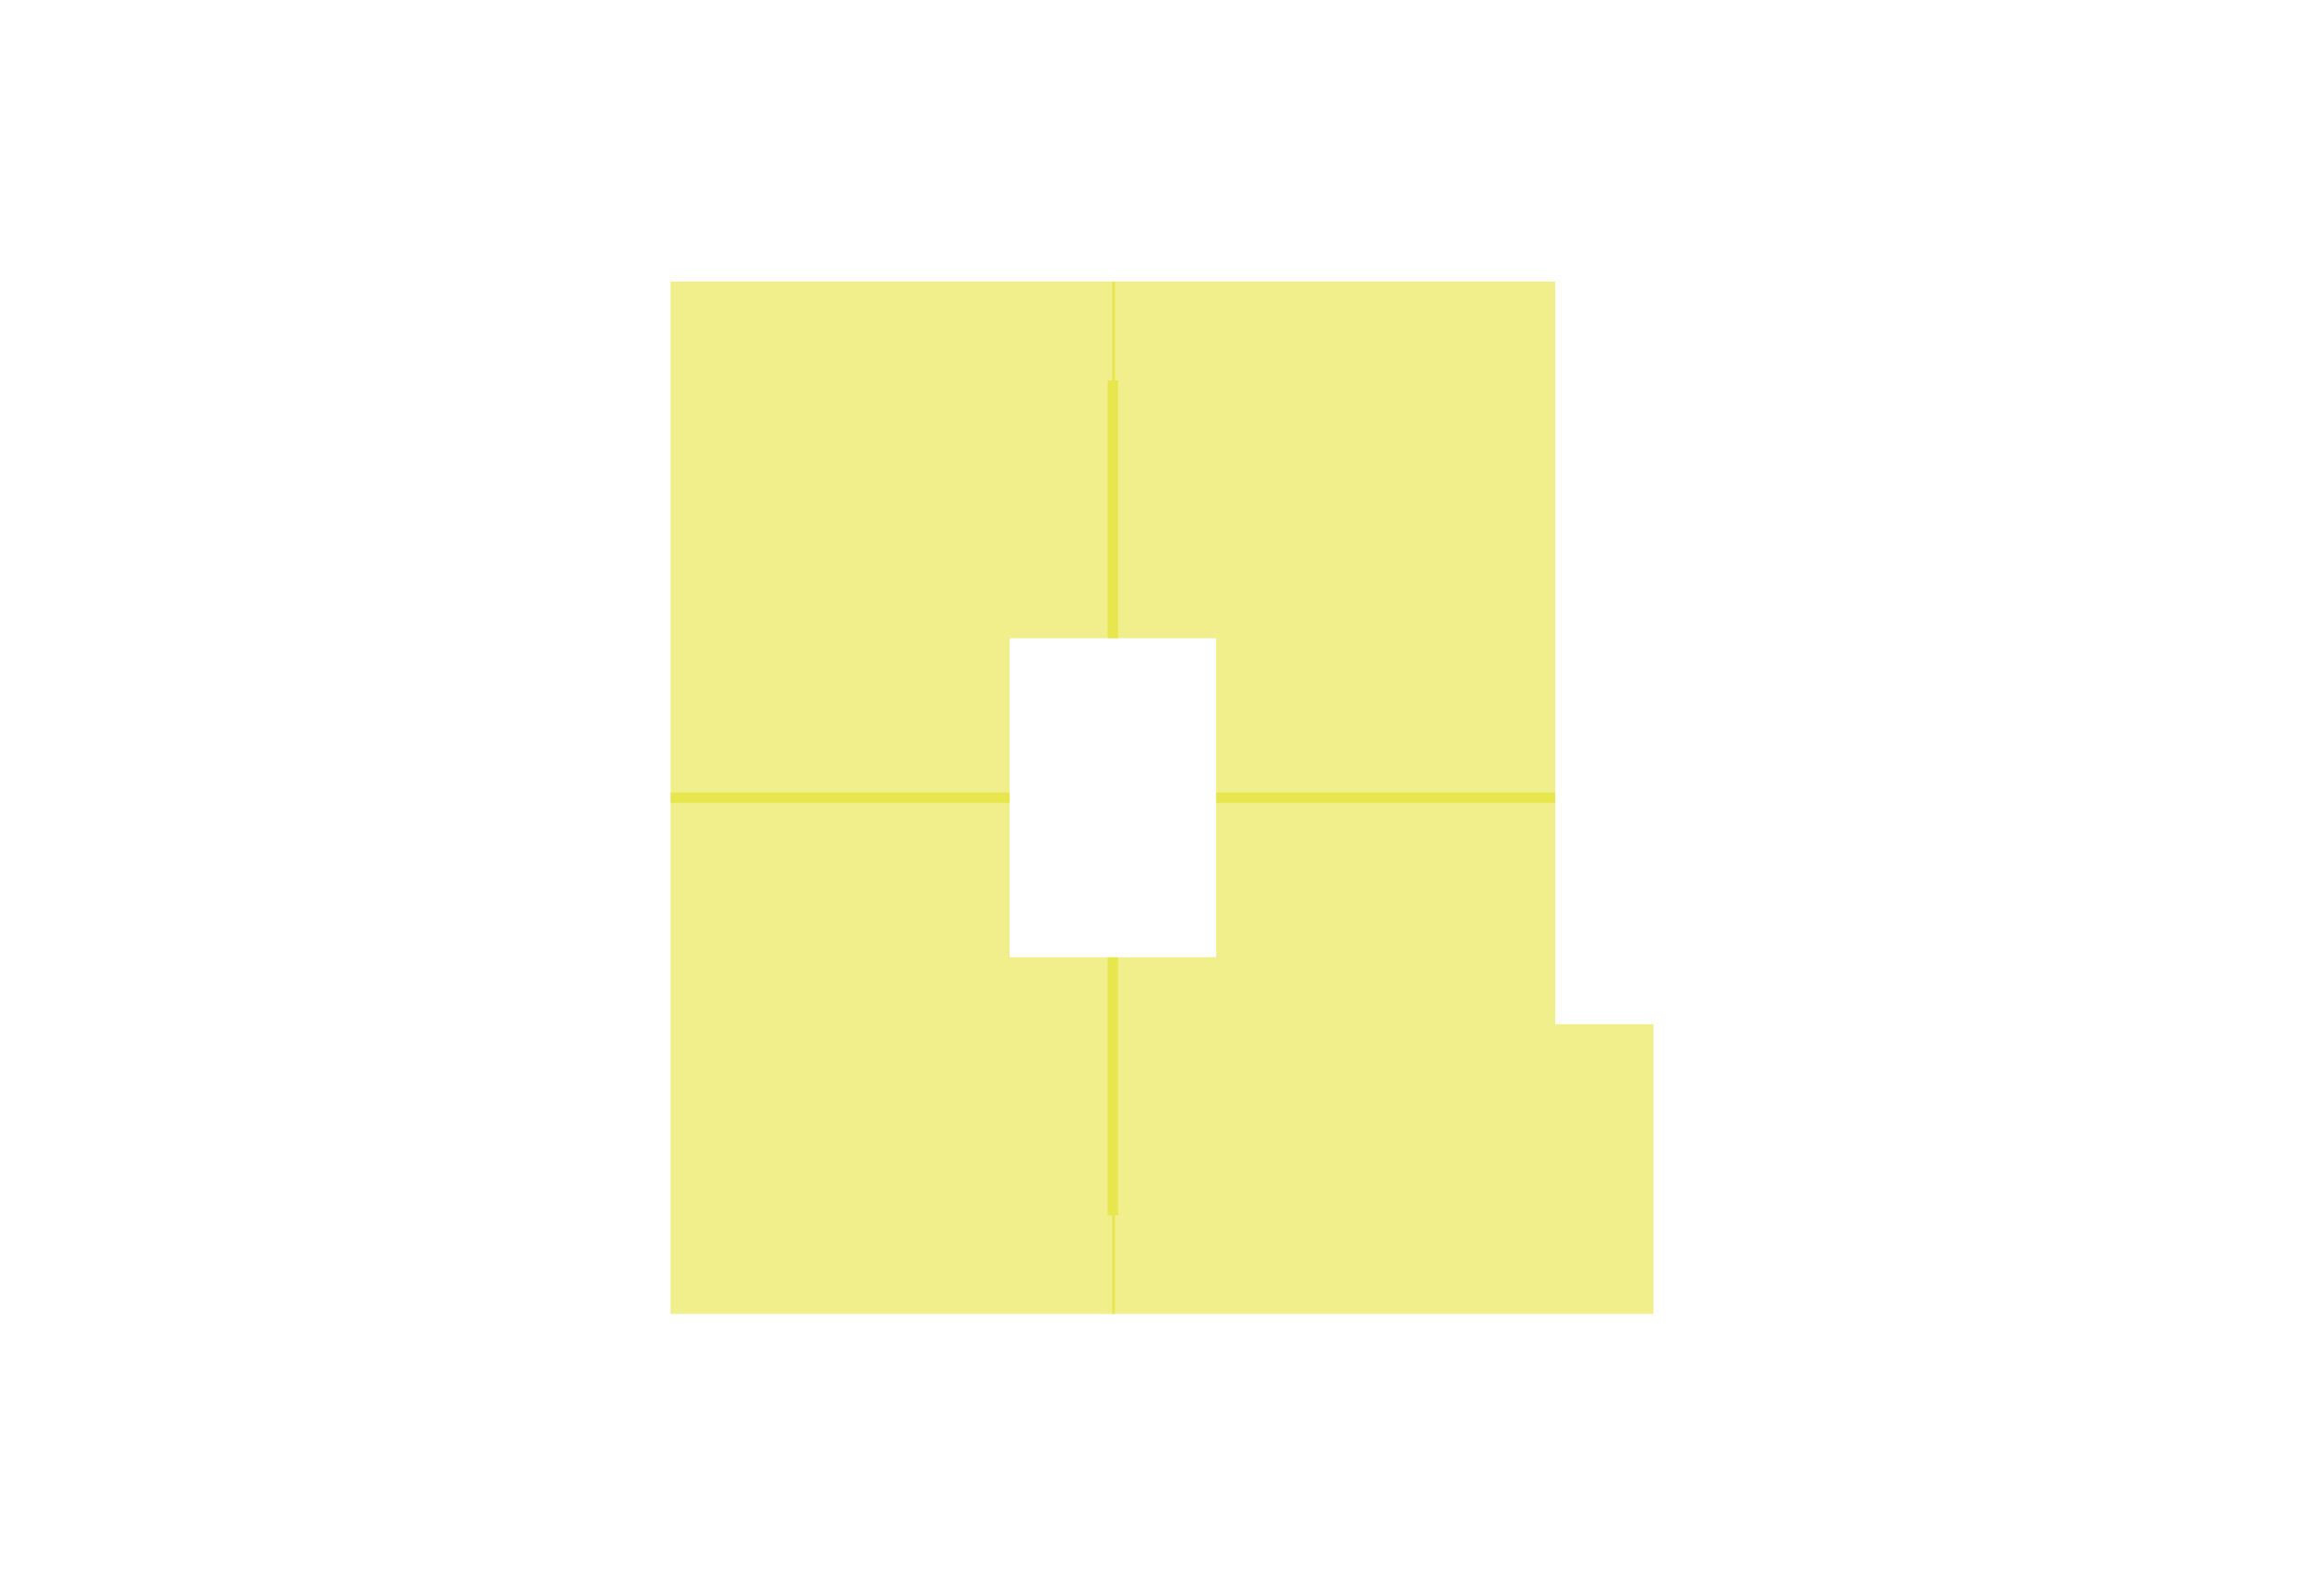
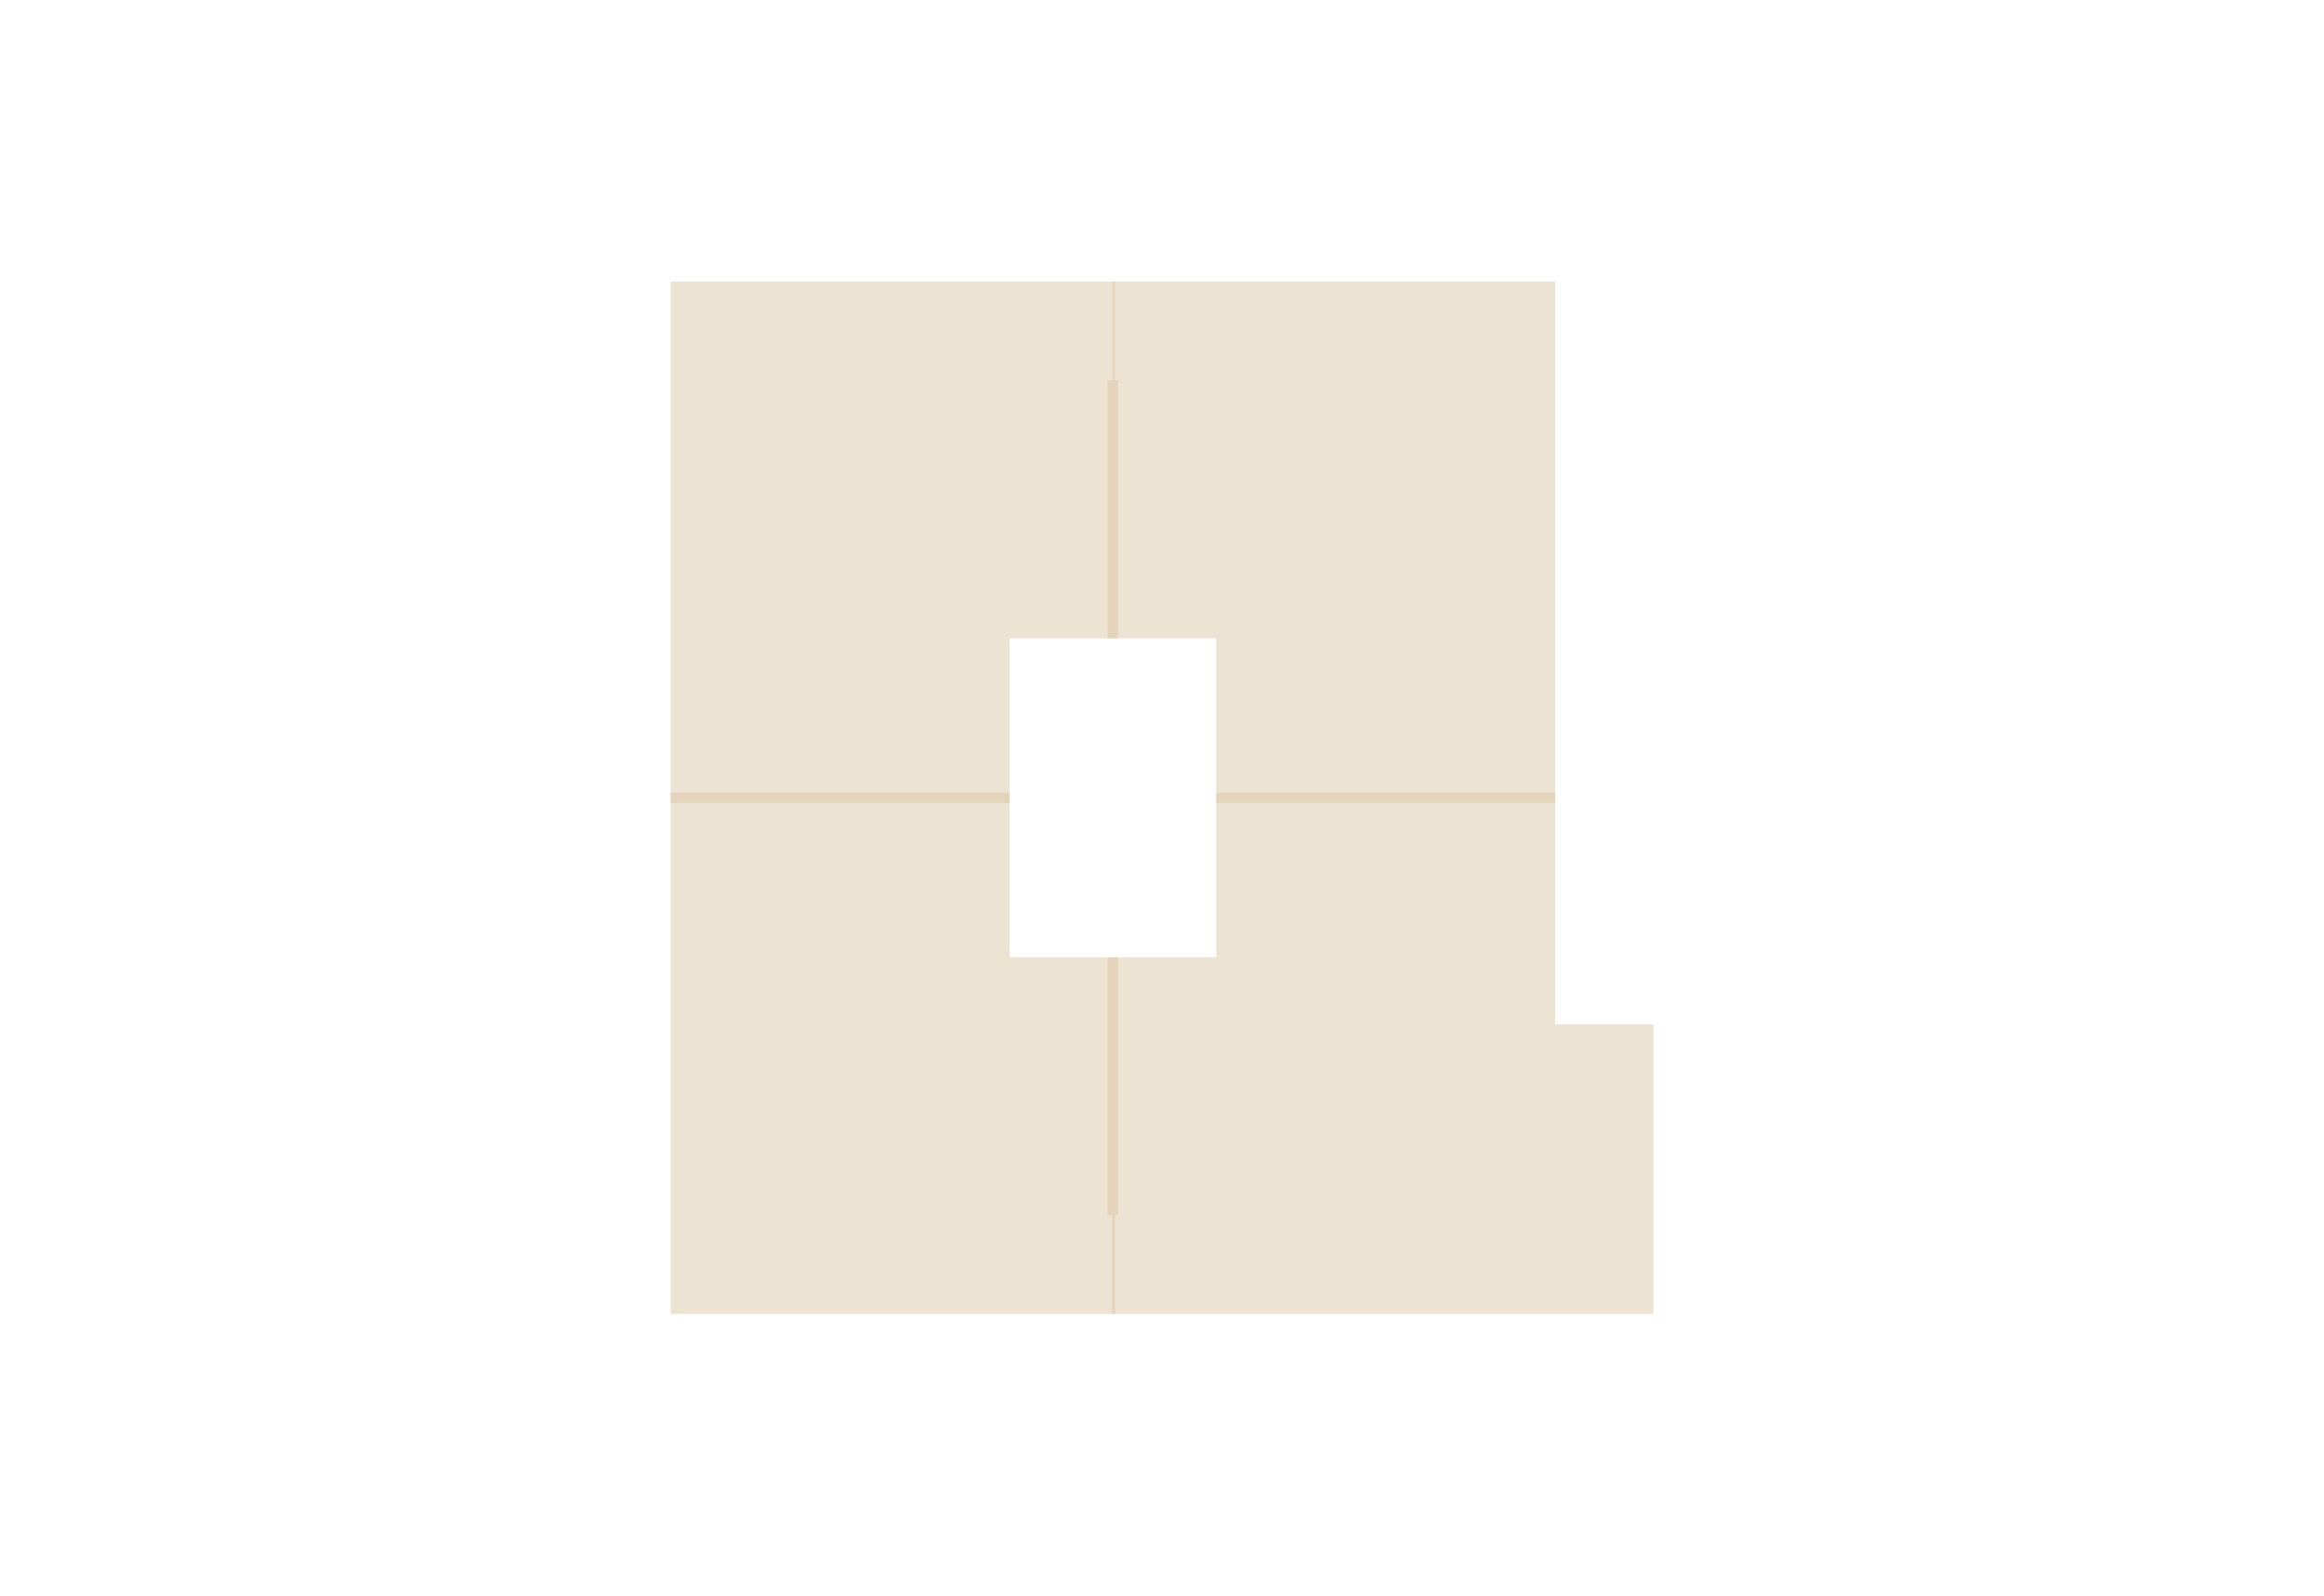
<svg xmlns="http://www.w3.org/2000/svg" id="A_6NP" data-name="A/6NP" viewBox="0 0 1340 920">
  <rect width="1340" height="920" fill="none" />
  <g id="_34" data-name="34">
-     <polygon id="emittor" points="386.657 757.681 642.861 757.681 642.861 700.687 644.684 700.687 644.684 551.963 582.152 551.963 582.152 457 386.657 457 386.657 757.681" fill="#dddc00" opacity="0.45" />
+     <polygon id="emittor" points="386.657 757.681 642.861 757.681 642.861 700.687 644.684 700.687 644.684 551.963 582.152 551.963 582.152 457 386.657 457 386.657 757.681" fill="#d8c19e" opacity="0.45" />
  </g>
  <g id="_33" data-name="33">
-     <polygon id="emittor-2" data-name="emittor" points="953.343 590.59 953.343 757.681 641.361 757.681 641.361 700.687 638.684 700.687 638.684 551.963 701.216 551.963 701.216 457 896.712 457 896.712 590.59 953.343 590.59" fill="#dddc00" opacity="0.45" />
+     <polygon id="emittor-2" data-name="emittor" points="953.343 590.59 953.343 757.681 641.361 757.681 641.361 700.687 638.684 700.687 638.684 551.963 701.216 551.963 701.216 457 896.712 457 896.712 590.59 953.343 590.59" fill="#d8c19e" opacity="0.45" />
  </g>
  <g id="_32" data-name="32">
-     <polygon id="emittor-3" data-name="emittor" points="641.361 162.319 641.361 219.312 638.684 219.312 638.684 368.037 701.216 368.037 701.216 463 896.712 463 896.712 162.319 641.361 162.319" fill="#dddc00" opacity="0.45" />
+     <polygon id="emittor-3" data-name="emittor" points="641.361 162.319 641.361 219.312 638.684 219.312 638.684 368.037 701.216 368.037 701.216 463 896.712 463 896.712 162.319 641.361 162.319" fill="#d8c19e" opacity="0.45" />
  </g>
  <g id="_31" data-name="31">
-     <polygon id="emittor-4" data-name="emittor" points="386.657 162.319 386.657 463 582.152 463 582.152 368.037 644.684 368.037 644.684 219.312 642.861 219.312 642.861 162.319 386.657 162.319" fill="#dddc00" opacity="0.45" />
+     <polygon id="emittor-4" data-name="emittor" points="386.657 162.319 386.657 463 582.152 463 582.152 368.037 644.684 368.037 644.684 219.312 642.861 219.312 642.861 162.319 386.657 162.319" fill="#d8c19e" opacity="0.45" />
  </g>
</svg>
